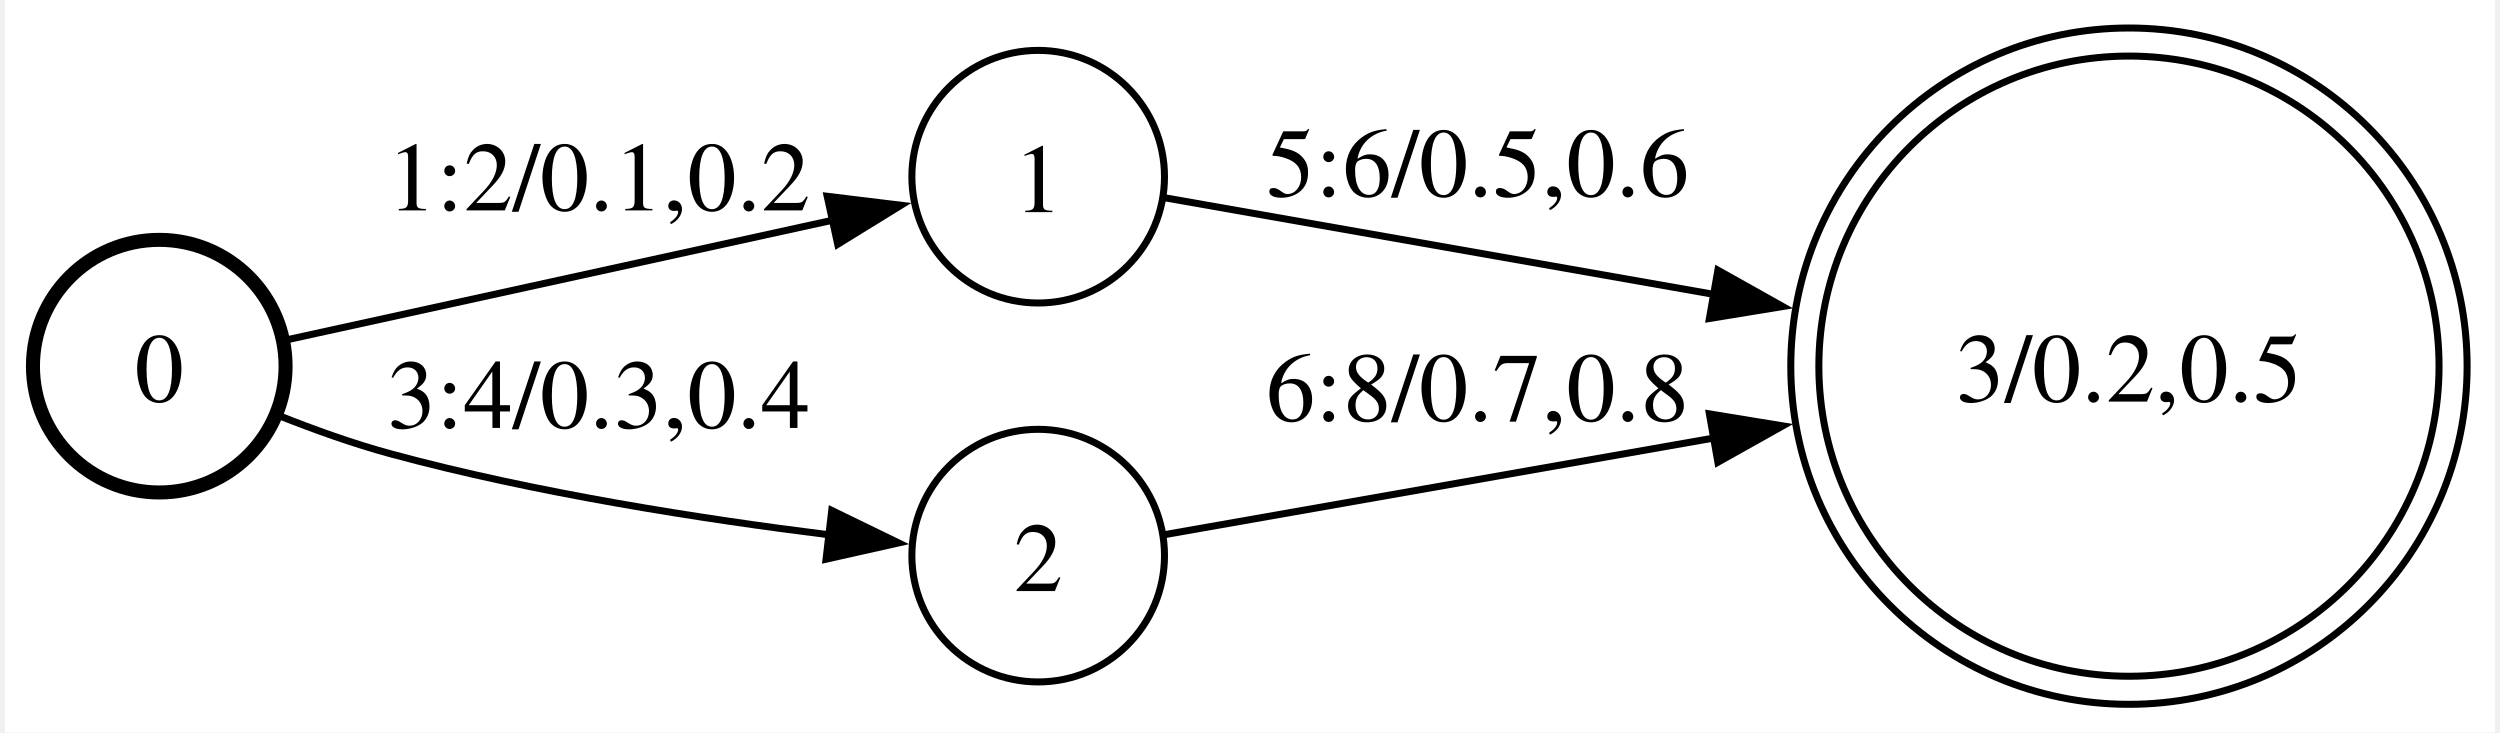
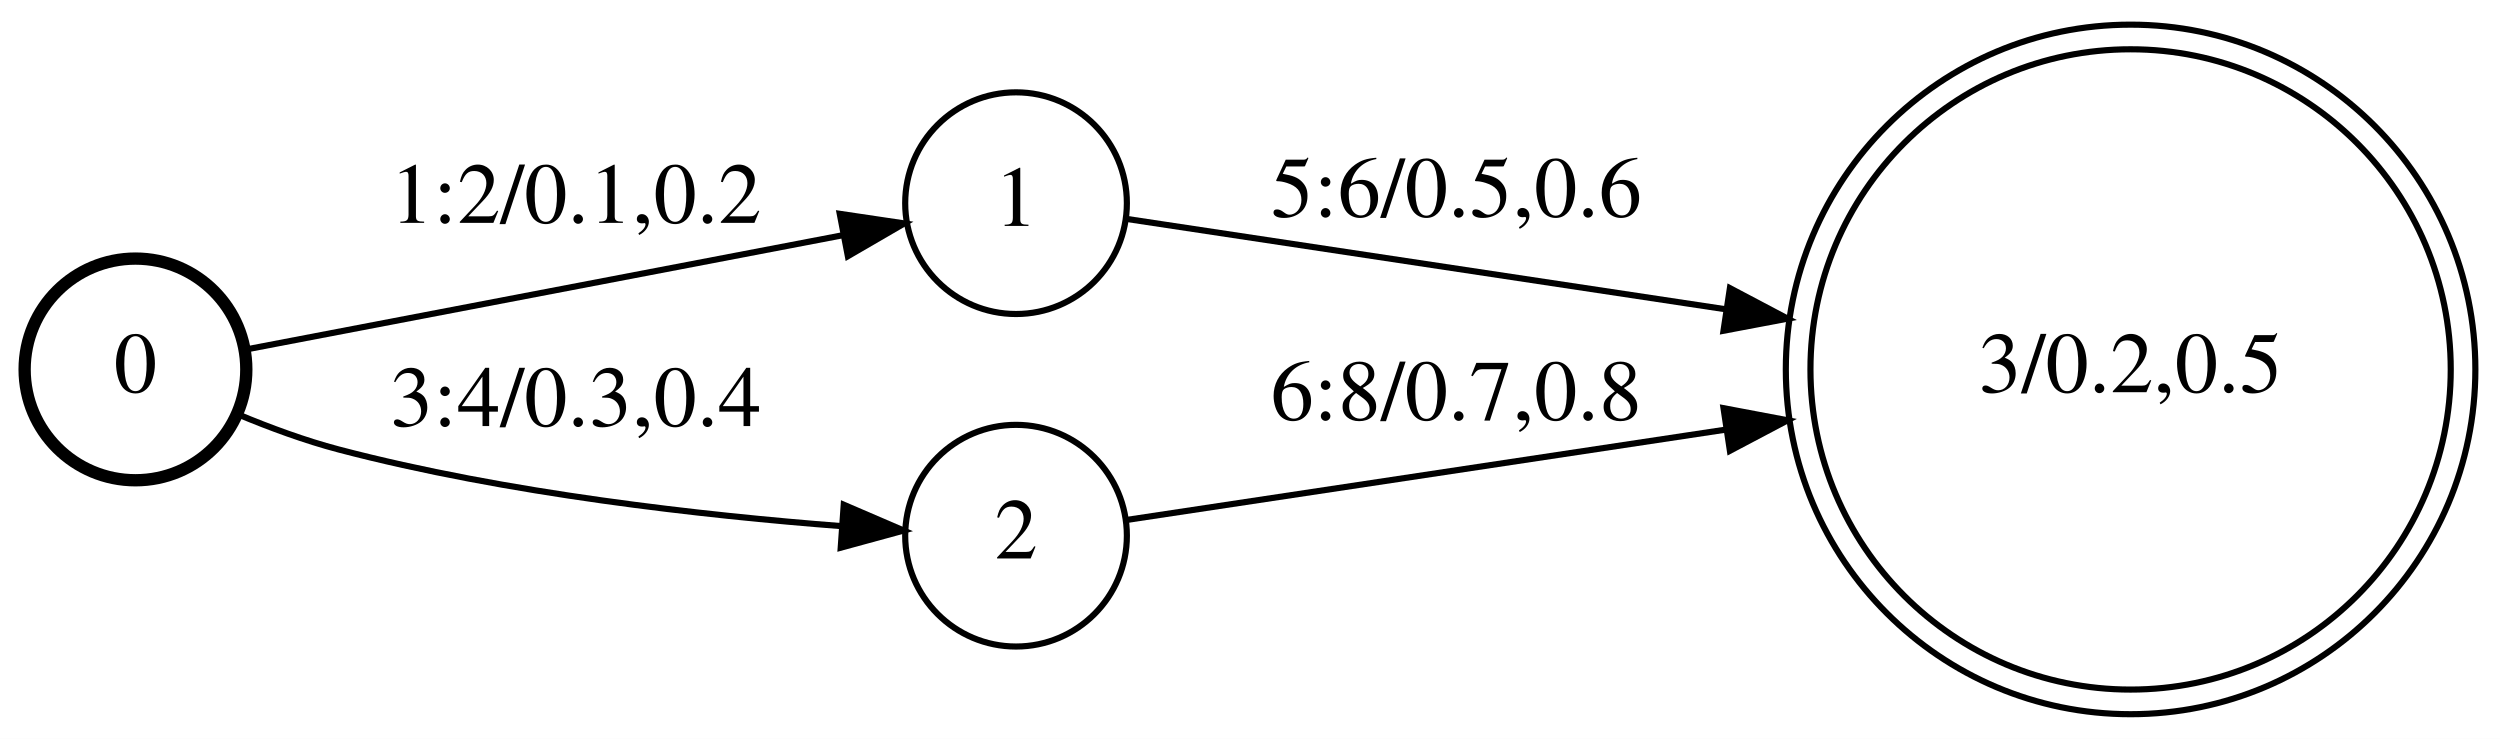
- <svg xmlns="http://www.w3.org/2000/svg" width="355pt" height="104pt" viewBox="0.00 0.00 354.87 104.37">
-   <g id="graph0" class="graph" transform="scale(1 1) rotate(0) translate(4 100.37)">
-     <polygon fill="white" stroke="none" points="-4,4 -4,-100.37 350.87,-100.37 350.87,4 -4,4" />
+ <svg xmlns="http://www.w3.org/2000/svg" width="406pt" height="120pt" viewBox="0.00 0.00 405.99 119.99">
+   <g id="graph0" class="graph" transform="scale(1 1) rotate(0) translate(4 115.99)">
+     <polygon fill="white" stroke="transparent" points="-4,4 -4,-115.99 401.99,-115.99 401.99,4 -4,4" />
    <g id="node1" class="node">
-       <ellipse fill="none" stroke="black" stroke-width="2" cx="18" cy="-48.19" rx="18" ry="18" />
-       <text text-anchor="middle" x="18" y="-43.14" font-family="Times,serif" font-size="14.00">0</text>
+       <ellipse fill="none" stroke="black" stroke-width="2" cx="18" cy="-56" rx="18" ry="18" />
+       <text text-anchor="middle" x="18" y="-52.3" font-family="Times,serif" font-size="14.00">0</text>
    </g>
    <g id="node2" class="node">
-       <ellipse fill="none" stroke="black" cx="143.25" cy="-75.19" rx="18" ry="18" />
-       <text text-anchor="middle" x="143.25" y="-70.14" font-family="Times,serif" font-size="14.00">1</text>
+       <ellipse fill="none" stroke="black" cx="161" cy="-83" rx="18" ry="18" />
+       <text text-anchor="middle" x="161" y="-79.3" font-family="Times,serif" font-size="14.00">1</text>
    </g>
    <g id="edge1" class="edge">
-       <path fill="none" stroke="black" d="M35.88,-51.88C56.05,-56.3 90.09,-63.76 114.23,-69.05" />
-       <polygon fill="black" stroke="black" points="113.18,-72.4 123.7,-71.12 114.68,-65.56 113.18,-72.4" />
-       <text text-anchor="middle" x="80.62" y="-70.39" font-family="Times,serif" font-size="14.00">1:2/0.1,0.2</text>
+       <path fill="none" stroke="black" d="M35.73,-59.2C59.66,-63.78 103.95,-72.26 132.68,-77.76" />
+       <polygon fill="black" stroke="black" points="132.37,-81.27 142.85,-79.71 133.69,-74.39 132.37,-81.27" />
+       <text text-anchor="middle" x="89.5" y="-79.8" font-family="Times,serif" font-size="14.00">1:2/0.1,0.2</text>
    </g>
    <g id="node3" class="node">
-       <ellipse fill="none" stroke="black" cx="143.25" cy="-21.19" rx="18" ry="18" />
-       <text text-anchor="middle" x="143.25" y="-16.14" font-family="Times,serif" font-size="14.00">2</text>
+       <ellipse fill="none" stroke="black" cx="161" cy="-29" rx="18" ry="18" />
+       <text text-anchor="middle" x="161" y="-25.3" font-family="Times,serif" font-size="14.00">2</text>
    </g>
    <g id="edge2" class="edge">
-       <path fill="none" stroke="black" d="M35.05,-41.14C40.08,-39.14 45.7,-37.12 51,-35.69 71.6,-30.1 95.44,-26.4 113.59,-24.14" />
-       <polygon fill="black" stroke="black" points="113.83,-27.63 123.36,-23 113.02,-20.68 113.83,-27.63" />
-       <text text-anchor="middle" x="80.62" y="-39.39" font-family="Times,serif" font-size="14.00">3:4/0.3,0.4</text>
+       <path fill="none" stroke="black" d="M34.68,-48.69C39.79,-46.56 45.55,-44.43 51,-43 78.28,-35.83 110.39,-32.27 132.67,-30.55" />
+       <polygon fill="black" stroke="black" points="133.02,-34.03 142.75,-29.84 132.53,-27.05 133.02,-34.03" />
+       <text text-anchor="middle" x="89.5" y="-46.8" font-family="Times,serif" font-size="14.00">3:4/0.3,0.4</text>
    </g>
    <g id="node4" class="node">
-       <ellipse fill="none" stroke="black" cx="298.69" cy="-48.19" rx="44.19" ry="44.19" />
-       <ellipse fill="none" stroke="black" cx="298.69" cy="-48.19" rx="48.19" ry="48.19" />
-       <text text-anchor="middle" x="298.69" y="-43.14" font-family="Times,serif" font-size="14.00">3/0.2,0.5</text>
+       <ellipse fill="none" stroke="black" cx="342" cy="-56" rx="51.99" ry="51.99" />
+       <ellipse fill="none" stroke="black" cx="342" cy="-56" rx="55.99" ry="55.99" />
+       <text text-anchor="middle" x="342" y="-52.3" font-family="Times,serif" font-size="14.00">3/0.2,0.5</text>
    </g>
    <g id="edge3" class="edge">
-       <path fill="none" stroke="black" d="M161.26,-72.19C180.12,-68.87 211.57,-63.34 239.53,-58.42" />
-       <polygon fill="black" stroke="black" points="240.11,-61.87 249.35,-56.69 238.9,-54.98 240.11,-61.87" />
-       <text text-anchor="middle" x="205.88" y="-72.39" font-family="Times,serif" font-size="14.00">5:6/0.5,0.6</text>
+       <path fill="none" stroke="black" d="M178.84,-80.46C201.02,-77.11 241.29,-71.03 276.15,-65.78" />
+       <polygon fill="black" stroke="black" points="276.93,-69.2 286.3,-64.25 275.89,-62.28 276.93,-69.2" />
+       <text text-anchor="middle" x="232.5" y="-80.8" font-family="Times,serif" font-size="14.00">5:6/0.5,0.6</text>
    </g>
    <g id="edge4" class="edge">
-       <path fill="none" stroke="black" d="M161.26,-24.18C180.12,-27.5 211.57,-33.03 239.53,-37.95" />
-       <polygon fill="black" stroke="black" points="238.9,-41.39 249.35,-39.68 240.11,-34.5 238.9,-41.39" />
-       <text text-anchor="middle" x="205.88" y="-40.39" font-family="Times,serif" font-size="14.00">6:8/0.7,0.8</text>
+       <path fill="none" stroke="black" d="M178.84,-31.54C201.02,-34.88 241.29,-40.96 276.15,-46.21" />
+       <polygon fill="black" stroke="black" points="275.89,-49.71 286.3,-47.74 276.93,-42.79 275.89,-49.71" />
+       <text text-anchor="middle" x="232.5" y="-47.8" font-family="Times,serif" font-size="14.00">6:8/0.7,0.8</text>
    </g>
  </g>
</svg>
